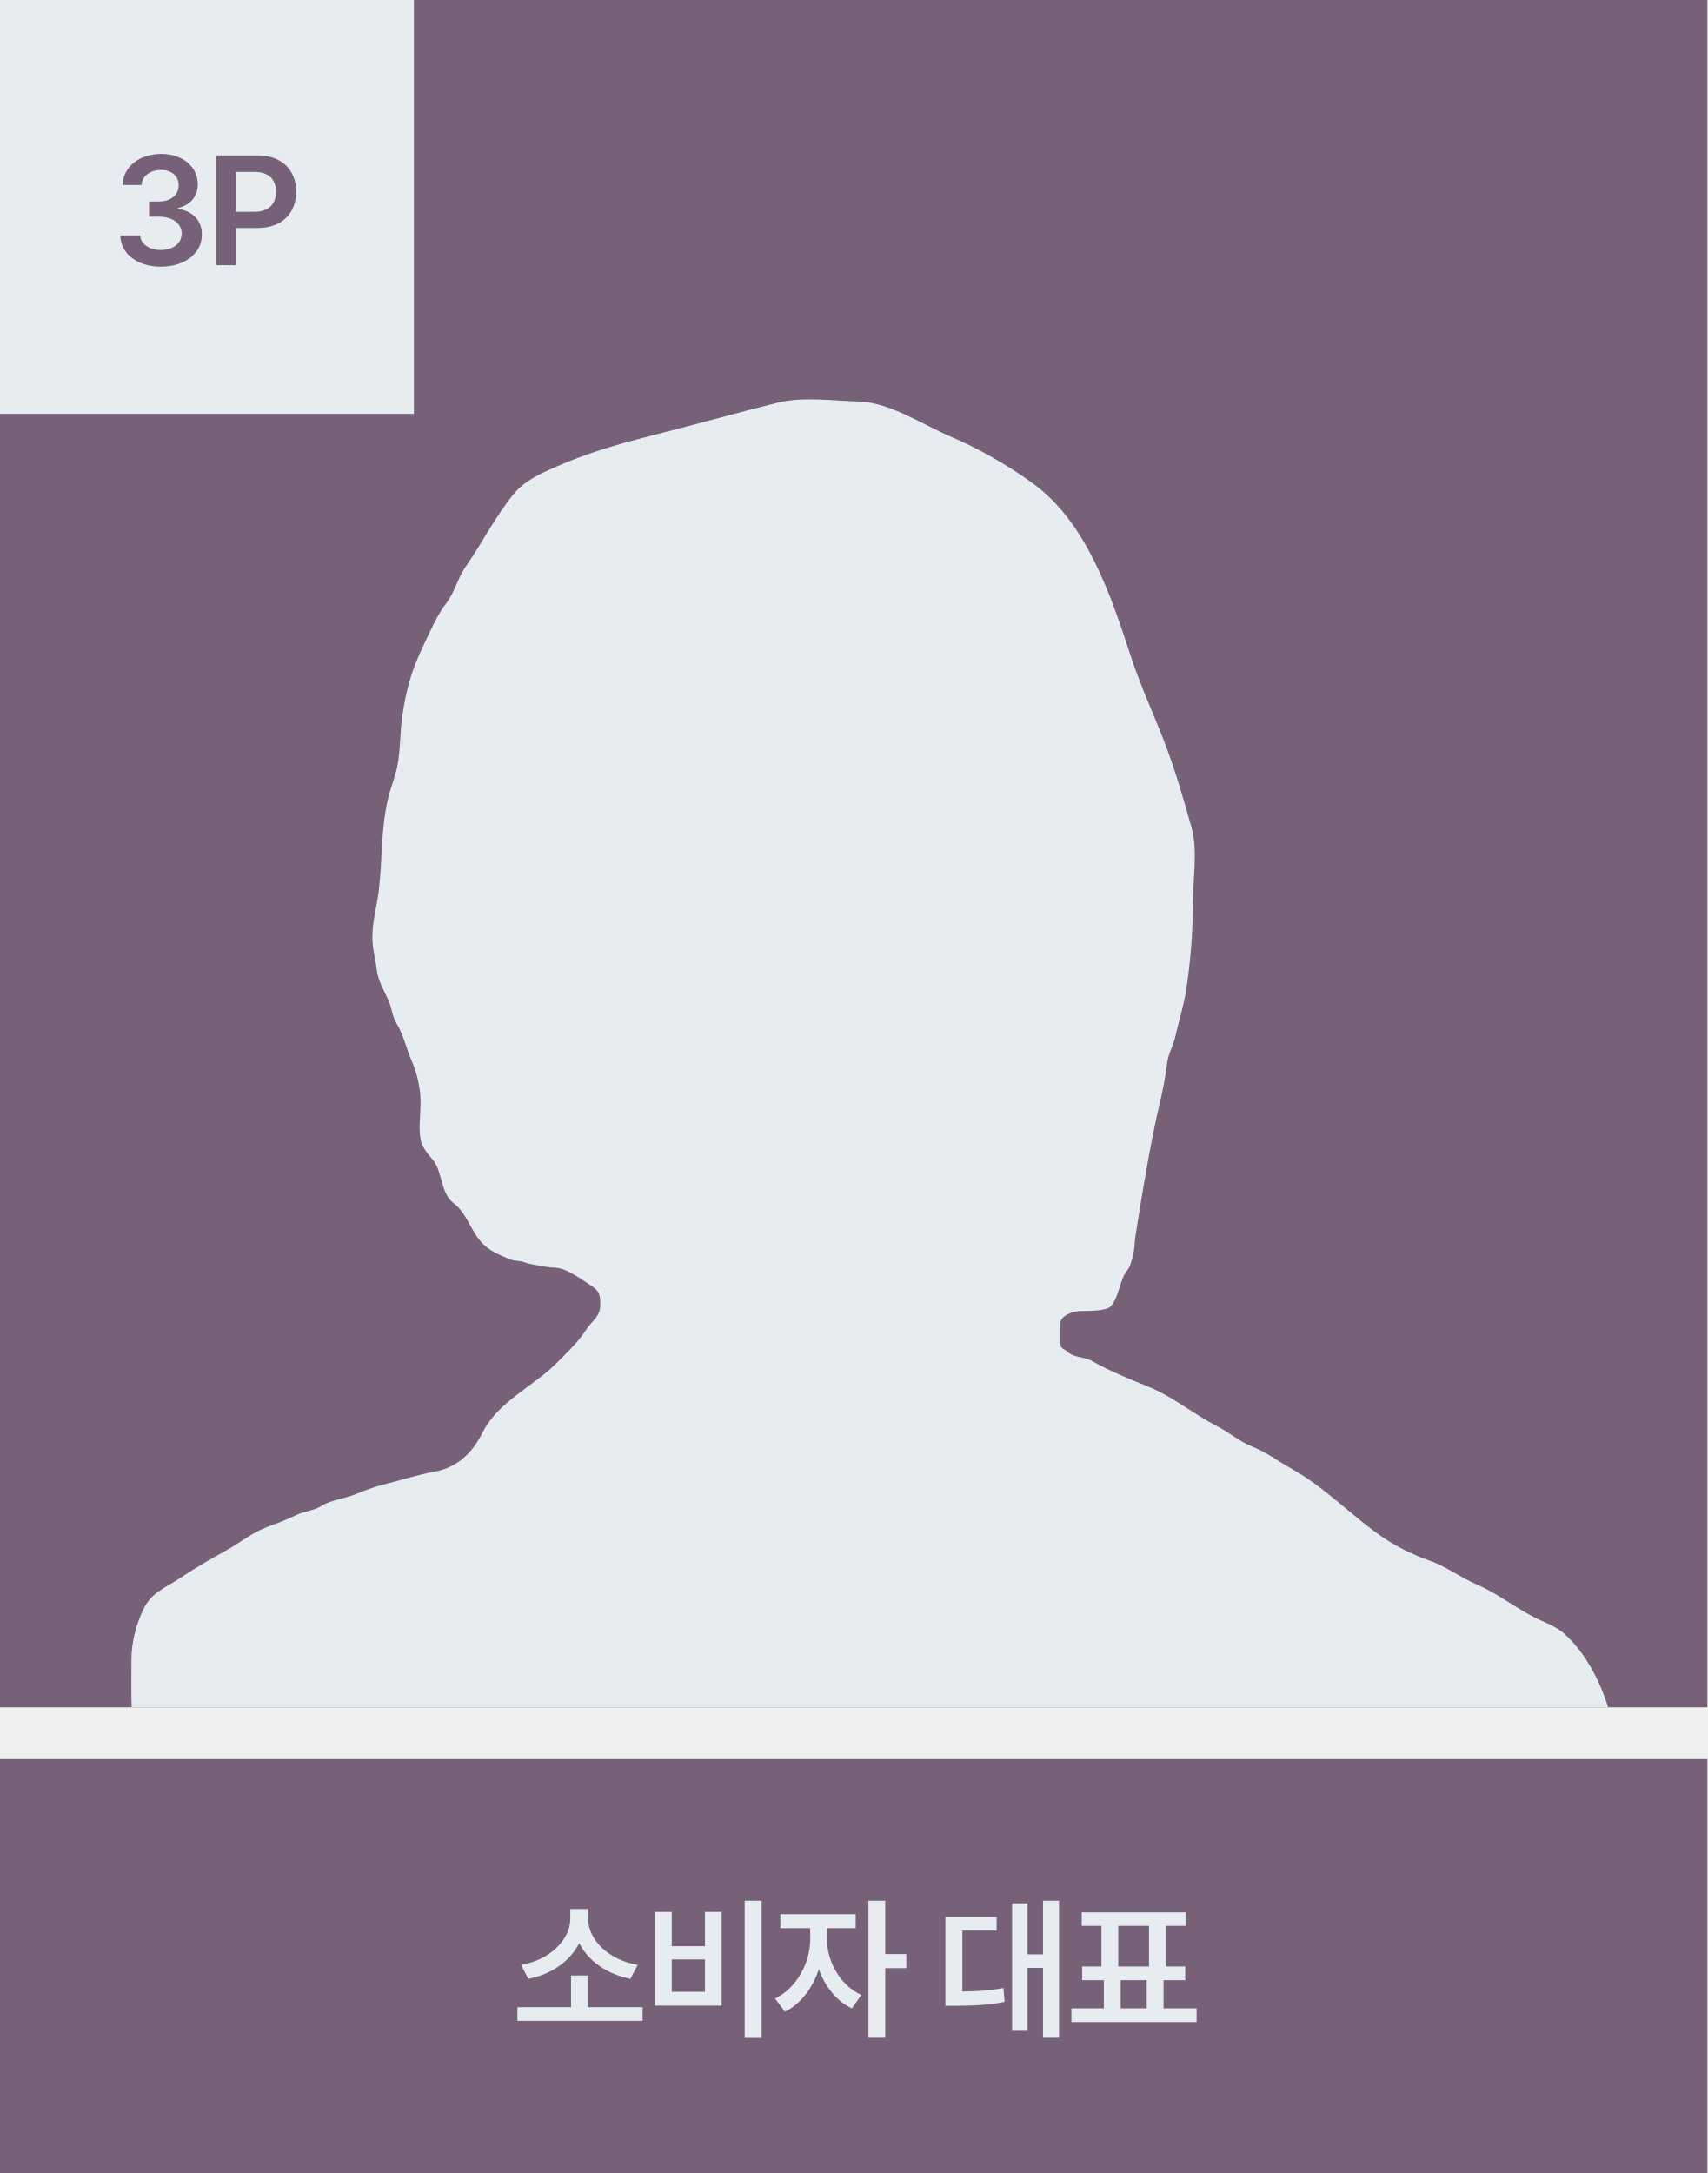
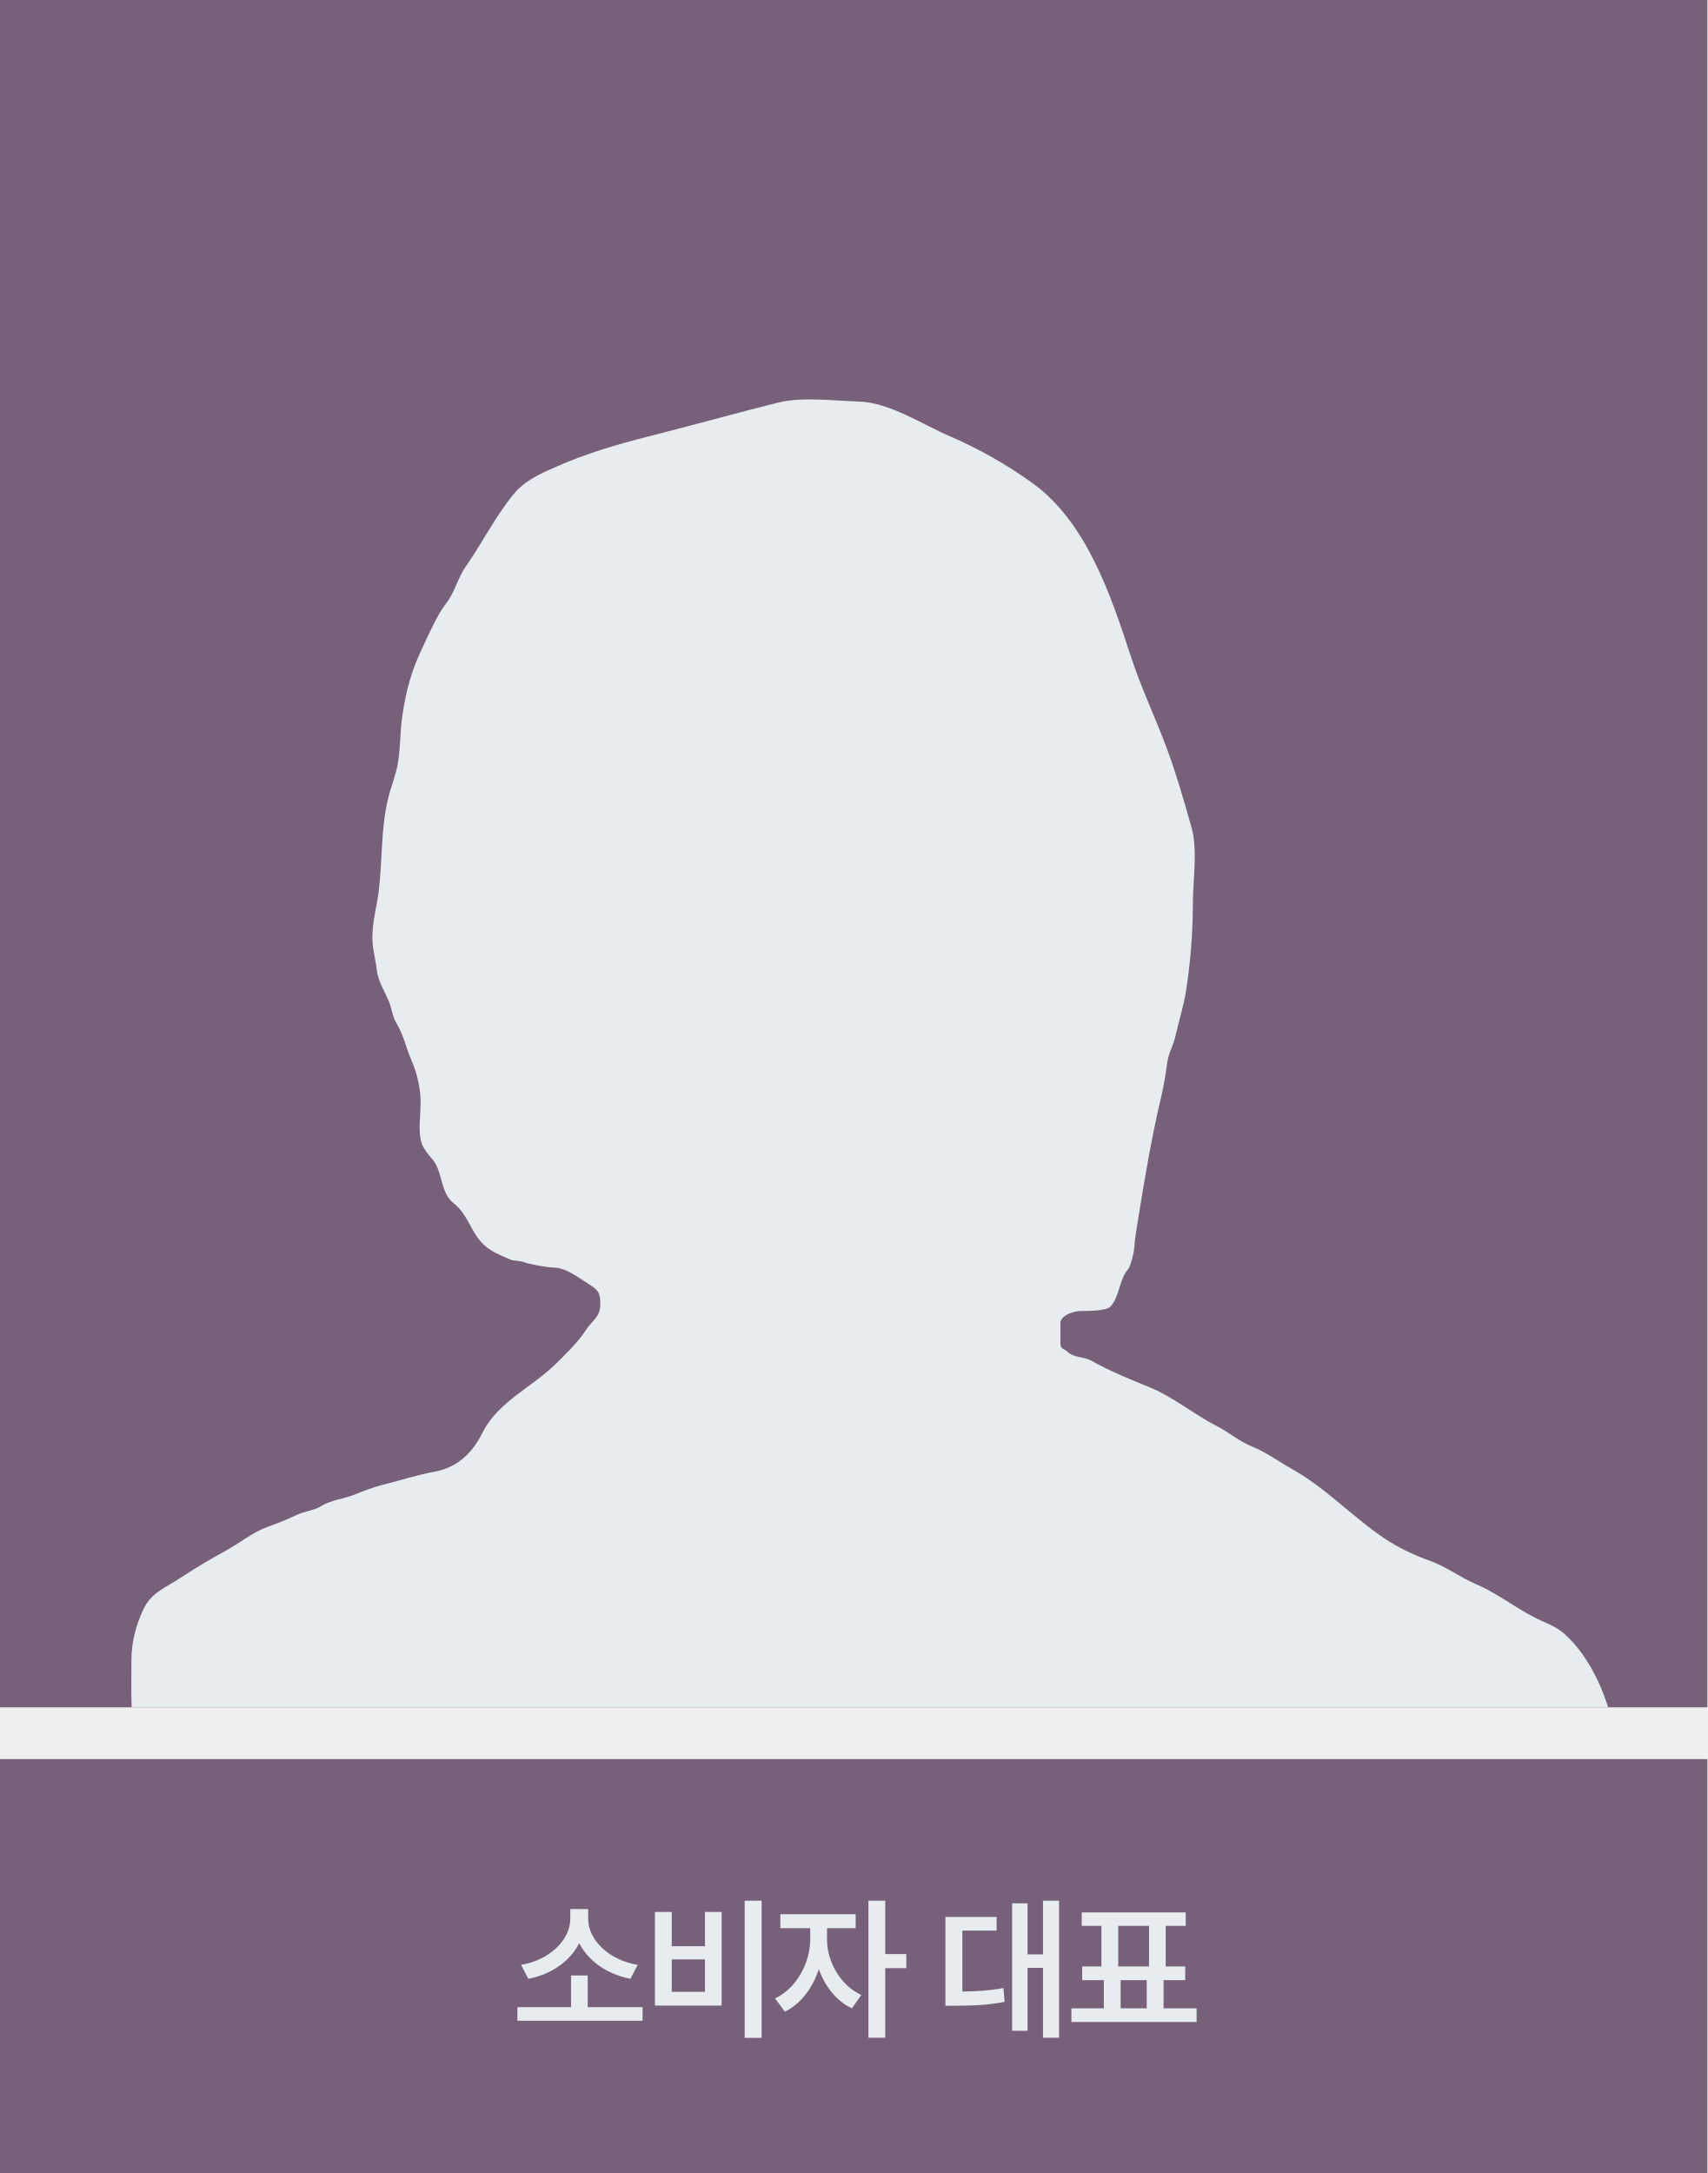
<svg xmlns="http://www.w3.org/2000/svg" width="264" height="336" viewBox="0 0 264 336" fill="none">
-   <g clip-path="url(#clip0_1444_19367)">
+   <g clip-path="url(#clip0_1545_6314)">
    <rect width="264" height="264" fill="#766178" />
-     <path d="M20.32 256.745C20.32 261.74 20.113 266.577 21.224 271.414C21.29 271.703 21.391 271.984 21.556 272.23C22.207 273.194 23.678 274.792 24.273 275.279C26.651 277.224 30.95 277.188 33.782 277.218C36.652 277.249 39.414 277.889 42.303 277.889C51.614 277.889 60.834 276.371 70.03 275.036C75.929 274.18 82.004 273.014 87.968 272.873C93.94 272.733 99.931 272.855 105.905 272.855C115.901 272.855 125.899 273.435 135.888 273.787C148.156 274.22 160.432 273.975 172.695 274.458C183.034 274.866 193.34 274.935 203.684 275.54C216.844 276.309 229.925 276.547 243.102 276.547C243.751 276.547 250.225 277.16 250.225 276.025C250.225 273.43 250.141 270.891 249.703 268.324C248.76 262.804 246.148 256.458 241.909 252.643C240.907 251.741 239.634 251.165 238.403 250.629C234.871 249.091 231.839 246.489 228.334 244.998C225.783 243.912 223.645 242.228 221.025 241.306C218.751 240.506 216.188 239.287 214.182 237.95C209.176 234.612 205.143 230.17 199.881 227.209C197.764 226.019 195.956 224.635 193.671 223.704C191.607 222.863 190.082 221.496 188.134 220.497C184.588 218.679 181.357 215.97 177.655 214.456C174.658 213.23 171.582 212.008 168.816 210.428C167.672 209.774 165.974 209.935 165.05 209.011C164.546 208.508 163.968 208.656 163.968 207.743V204.573C163.968 203.372 166.032 202.709 167.157 202.709H167.194C168.201 202.709 171.016 202.709 171.688 202.037C173.061 200.664 173.084 197.782 174.373 196.332C174.834 195.813 175.34 193.674 175.38 192.975C175.471 191.382 175.795 189.688 176.051 188.09C177.053 181.826 178.111 175.646 179.575 169.463C179.986 167.728 180.244 166.022 180.489 164.261C180.687 162.834 181.432 161.631 181.738 160.252C182.244 157.976 182.991 155.667 183.36 153.371C184.07 148.953 184.442 144.23 184.442 139.76C184.442 136.209 185.219 131.454 184.255 128.013C182.965 123.405 181.664 118.899 179.929 114.439C178.264 110.157 176.301 105.91 174.858 101.498C171.768 92.057 168 80.7 159.605 74.667C155.66 71.831 151.323 69.359 146.87 67.451C142.615 65.627 137.542 62.21 132.755 62.081C128.925 61.977 124.076 61.309 120.318 62.249C113.663 63.913 107.033 65.767 100.386 67.451C95.427 68.707 90.723 70.088 86.028 72.15L86.006 72.159C83.541 73.242 81.131 74.3 79.39 76.438C76.538 79.943 74.578 83.933 72.007 87.607C70.787 89.349 70.319 91.58 68.986 93.294C67.564 95.122 66.467 97.751 65.462 99.839C63.643 103.616 62.796 106.642 62.199 110.747C61.851 113.14 61.925 115.595 61.528 117.981C61.218 119.838 60.444 121.668 59.998 123.501C58.899 128.021 59.126 132.991 58.581 137.616C58.288 140.112 57.575 142.422 57.575 144.962C57.575 146.651 58.079 148.344 58.264 150.015C58.443 151.624 59.434 153.233 60.073 154.695C60.556 155.798 60.649 157.127 61.267 158.145C62.415 160.036 62.824 162.162 63.69 164.112C64.465 165.854 65.033 168.371 65.033 170.26C65.033 172.585 64.695 174.282 65.033 176.142C65.278 177.49 66.092 178.3 66.991 179.423C68.443 181.239 68.086 184.466 70.161 186.061C72.287 187.697 72.788 190.441 74.617 192.271C75.872 193.525 77.042 193.926 78.812 194.713C79.519 195.027 80.422 194.886 81.162 195.198C81.858 195.491 84.824 195.996 85.6 195.996C87.469 195.996 89.44 197.533 90.951 198.495C92.521 199.494 92.815 199.804 92.815 201.702C92.815 203.707 91.503 204.189 90.541 205.729C89.466 207.449 87.537 209.292 86.084 210.745C82.368 214.462 77.018 216.702 74.617 221.504C73.005 224.728 70.695 226.921 67.159 227.564C64.542 228.04 61.897 228.902 59.271 229.559C57.812 229.924 56.277 230.502 54.889 231.069C53.135 231.787 51.208 231.899 49.594 232.915C48.554 233.57 46.991 233.692 45.828 234.258C44.372 234.965 42.8 235.577 41.278 236.122C39.135 236.891 36.987 238.633 34.976 239.74C32.503 241.099 30.224 242.422 27.872 243.991C25.484 245.582 23.425 246.198 22.166 248.857C20.979 251.364 20.32 253.979 20.32 256.745Z" fill="#E6ECEF" />
-     <rect width="64" height="64" fill="#E6ECEF" />
-     <path d="M24.882 41.234C21.261 41.234 18.671 39.266 18.601 36.406H21.671C21.753 37.766 23.113 38.668 24.882 38.656C26.745 38.668 28.093 37.637 28.093 36.125C28.093 34.602 26.78 33.512 24.577 33.5H23.054V31.156H24.577C26.382 31.156 27.636 30.148 27.624 28.672C27.636 27.242 26.558 26.281 24.905 26.281C23.312 26.281 21.941 27.172 21.882 28.602H18.952C19.023 25.754 21.613 23.797 24.929 23.797C28.374 23.797 30.601 25.906 30.577 28.508C30.601 30.406 29.335 31.777 27.484 32.164V32.305C29.874 32.621 31.234 34.156 31.21 36.289C31.234 39.16 28.55 41.234 24.882 41.234ZM33.446 41V24.031H39.821C43.712 24.031 45.786 26.398 45.798 29.656C45.786 32.902 43.688 35.258 39.774 35.258H36.493V41H33.446ZM36.493 32.75H39.352C41.649 32.738 42.681 31.449 42.681 29.656C42.681 27.84 41.649 26.586 39.352 26.586H36.493V32.75Z" fill="#766178" />
+     <path d="M20.32 256.749C20.32 261.743 20.113 266.581 21.224 271.417C21.29 271.707 21.391 271.988 21.556 272.234C22.207 273.198 23.678 274.796 24.273 275.283C26.651 277.228 30.95 277.191 33.782 277.222C36.652 277.253 39.414 277.893 42.303 277.893C51.614 277.893 60.834 276.375 70.03 275.04C75.929 274.184 82.004 273.018 87.968 272.877C93.94 272.737 99.931 272.859 105.905 272.859C115.901 272.859 125.899 273.438 135.888 273.791C148.156 274.224 160.432 273.979 172.695 274.462C183.034 274.87 193.34 274.939 203.684 275.544C216.844 276.313 229.925 276.551 243.102 276.551C243.751 276.551 250.225 277.164 250.225 276.029C250.225 273.434 250.141 270.895 249.703 268.328C248.76 262.808 246.148 256.462 241.909 252.646C240.907 251.745 239.634 251.169 238.403 250.633C234.871 249.094 231.839 246.493 228.334 245.002C225.783 243.916 223.645 242.232 221.025 241.31C218.751 240.51 216.188 239.291 214.182 237.953C209.176 234.616 205.143 230.173 199.881 227.213C197.764 226.023 195.956 224.639 193.671 223.708C191.607 222.867 190.082 221.5 188.134 220.501C184.588 218.682 181.357 215.974 177.655 214.46C174.658 213.234 171.582 212.012 168.816 210.432C167.672 209.778 165.974 209.939 165.05 209.015C164.546 208.512 163.968 208.66 163.968 207.747V204.577C163.968 203.376 166.032 202.713 167.157 202.713H167.194C168.201 202.713 171.016 202.713 171.688 202.041C173.061 200.668 173.084 197.786 174.373 196.336C174.834 195.817 175.34 193.678 175.38 192.979C175.471 191.386 175.795 189.692 176.051 188.094C177.053 181.83 178.111 175.65 179.575 169.467C179.986 167.732 180.244 166.026 180.489 164.265C180.687 162.838 181.432 161.635 181.738 160.256C182.244 157.98 182.991 155.671 183.36 153.375C184.07 148.957 184.442 144.234 184.442 139.764C184.442 136.213 185.219 131.458 184.255 128.017C182.965 123.409 181.664 118.902 179.929 114.443C178.264 110.161 176.301 105.914 174.858 101.502C171.768 92.061 168 80.704 159.605 74.671C155.66 71.835 151.323 69.363 146.87 67.455C142.615 65.631 137.542 62.214 132.755 62.085C128.925 61.981 124.076 61.313 120.318 62.252C113.663 63.916 107.033 65.771 100.386 67.455C95.427 68.711 90.723 70.092 86.028 72.153L86.006 72.163C83.541 73.245 81.131 74.303 79.39 76.442C76.538 79.947 74.578 83.937 72.007 87.611C70.787 89.353 70.319 91.584 68.986 93.298C67.564 95.126 66.467 97.755 65.462 99.843C63.643 103.62 62.796 106.646 62.199 110.751C61.851 113.144 61.925 115.599 61.528 117.985C61.218 119.842 60.444 121.672 59.998 123.505C58.899 128.025 59.126 132.995 58.581 137.62C58.288 140.116 57.575 142.426 57.575 144.966C57.575 146.655 58.079 148.347 58.264 150.019C58.443 151.628 59.434 153.237 60.073 154.699C60.556 155.802 60.649 157.131 61.267 158.149C62.415 160.04 62.824 162.166 63.69 164.115C64.465 165.858 65.033 168.375 65.033 170.264C65.033 172.589 64.695 174.286 65.033 176.146C65.278 177.494 66.092 178.304 66.991 179.427C68.443 181.243 68.086 184.47 70.161 186.065C72.287 187.701 72.788 190.445 74.617 192.274C75.872 193.529 77.042 193.93 78.812 194.717C79.519 195.031 80.422 194.89 81.162 195.202C81.858 195.495 84.824 196 85.6 196C87.469 196 89.44 197.537 90.951 198.499C92.521 199.498 92.815 199.808 92.815 201.706C92.815 203.711 91.503 204.193 90.541 205.733C89.466 207.453 87.537 209.296 86.084 210.749C82.368 214.465 77.018 216.706 74.617 221.508C73.005 224.732 70.695 226.925 67.159 227.568C64.542 228.043 61.897 228.906 59.271 229.563C57.812 229.928 56.277 230.505 54.889 231.073C53.135 231.791 51.208 231.903 49.594 232.919C48.554 233.574 46.991 233.696 45.828 234.262C44.372 234.969 42.8 235.581 41.278 236.126C39.135 236.895 36.987 238.637 34.976 239.743C32.503 241.103 30.224 242.426 27.872 243.995C25.484 245.586 23.425 246.202 22.166 248.861C20.979 251.368 20.32 253.983 20.32 256.749Z" fill="#E6ECEF" />
  </g>
  <rect width="264" height="64" transform="translate(0 272)" fill="#766178" />
  <path d="M99.359 310.352V312.461H80V310.352H88.297V305.453H90.875V310.352H99.359ZM80.562 303.812C84.992 303.098 88.168 299.922 88.18 296.734V295.188H90.945V296.734C90.945 299.934 94.144 303.098 98.609 303.812L97.484 305.969C93.91 305.289 90.969 303.238 89.562 300.461C88.168 303.227 85.262 305.301 81.688 305.969L80.562 303.812ZM117.767 293.898V315.109H115.142V293.898H117.767ZM101.267 310.117V295.633H103.869V300.93H109.002V295.633H111.58V310.117H101.267ZM103.869 307.984H109.002V302.969H103.869V307.984ZM127.878 299.922C127.866 303.191 129.835 306.918 133.175 308.477L131.722 310.539C129.331 309.414 127.562 307.141 126.612 304.492C125.652 307.398 123.8 309.883 121.362 311.055L119.839 309.016C123.214 307.41 125.265 303.449 125.277 299.922V298.141H120.659V295.984H132.308V298.141H127.878V299.922ZM134.277 315.086V293.898H136.878V302.148H140.136V304.328H136.878V315.086H134.277ZM163.756 293.898V315.086H161.272V304.281H158.881V314.008H156.491V294.297H158.881V302.195H161.272V293.898H163.756ZM146.178 310.141V296.406H154.1V298.516H148.803V307.938C151.1 307.914 152.998 307.797 155.155 307.398L155.342 309.531C152.776 310.047 150.561 310.117 147.608 310.141H146.178ZM185.023 310.539V312.648H165.664V310.539H170.68V306.18H167.328V304.07H170.305V297.789H167.258V295.703H183.336V297.789H180.242V304.07H183.266V306.18H179.914V310.539H185.023ZM172.906 304.07H177.664V297.789H172.906V304.07ZM173.281 310.539H177.312V306.18H173.281V310.539Z" fill="#E6ECEF" />
  <defs>
-     <clipPath id="clip0_1444_19367">
+     <clipPath id="clip0_1545_6314">
      <rect width="264" height="264" fill="white" />
    </clipPath>
  </defs>
</svg>
